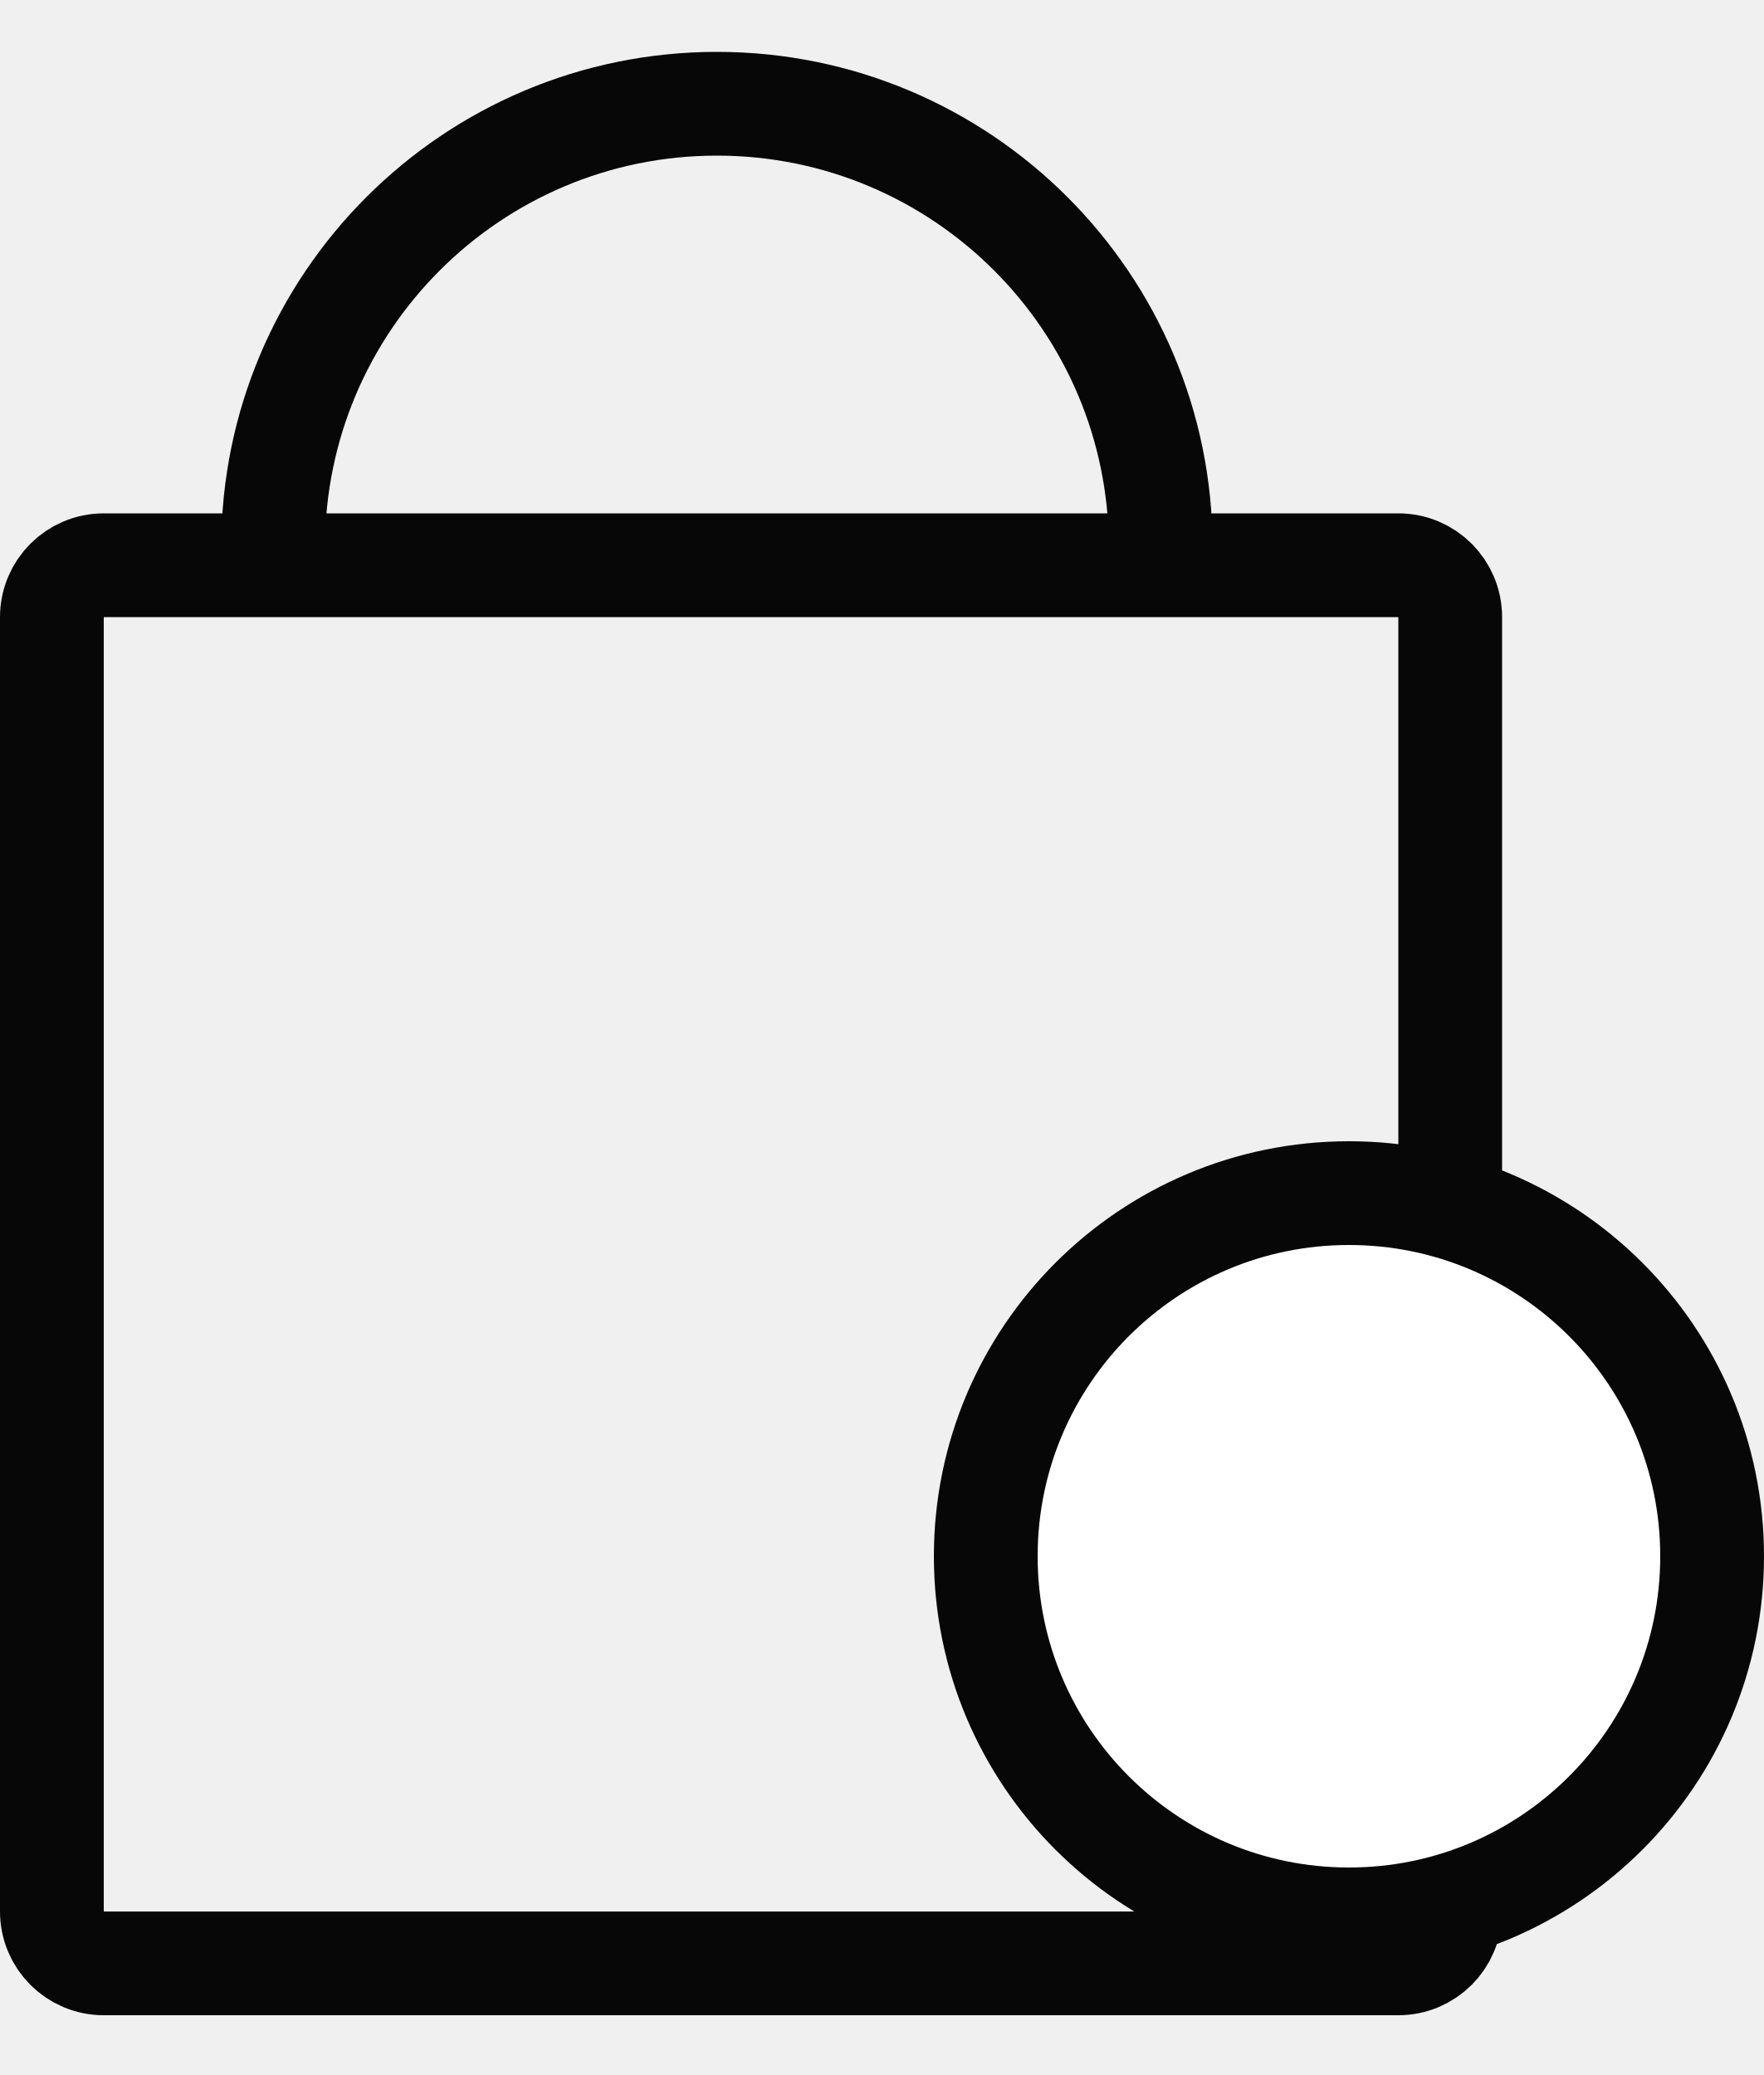
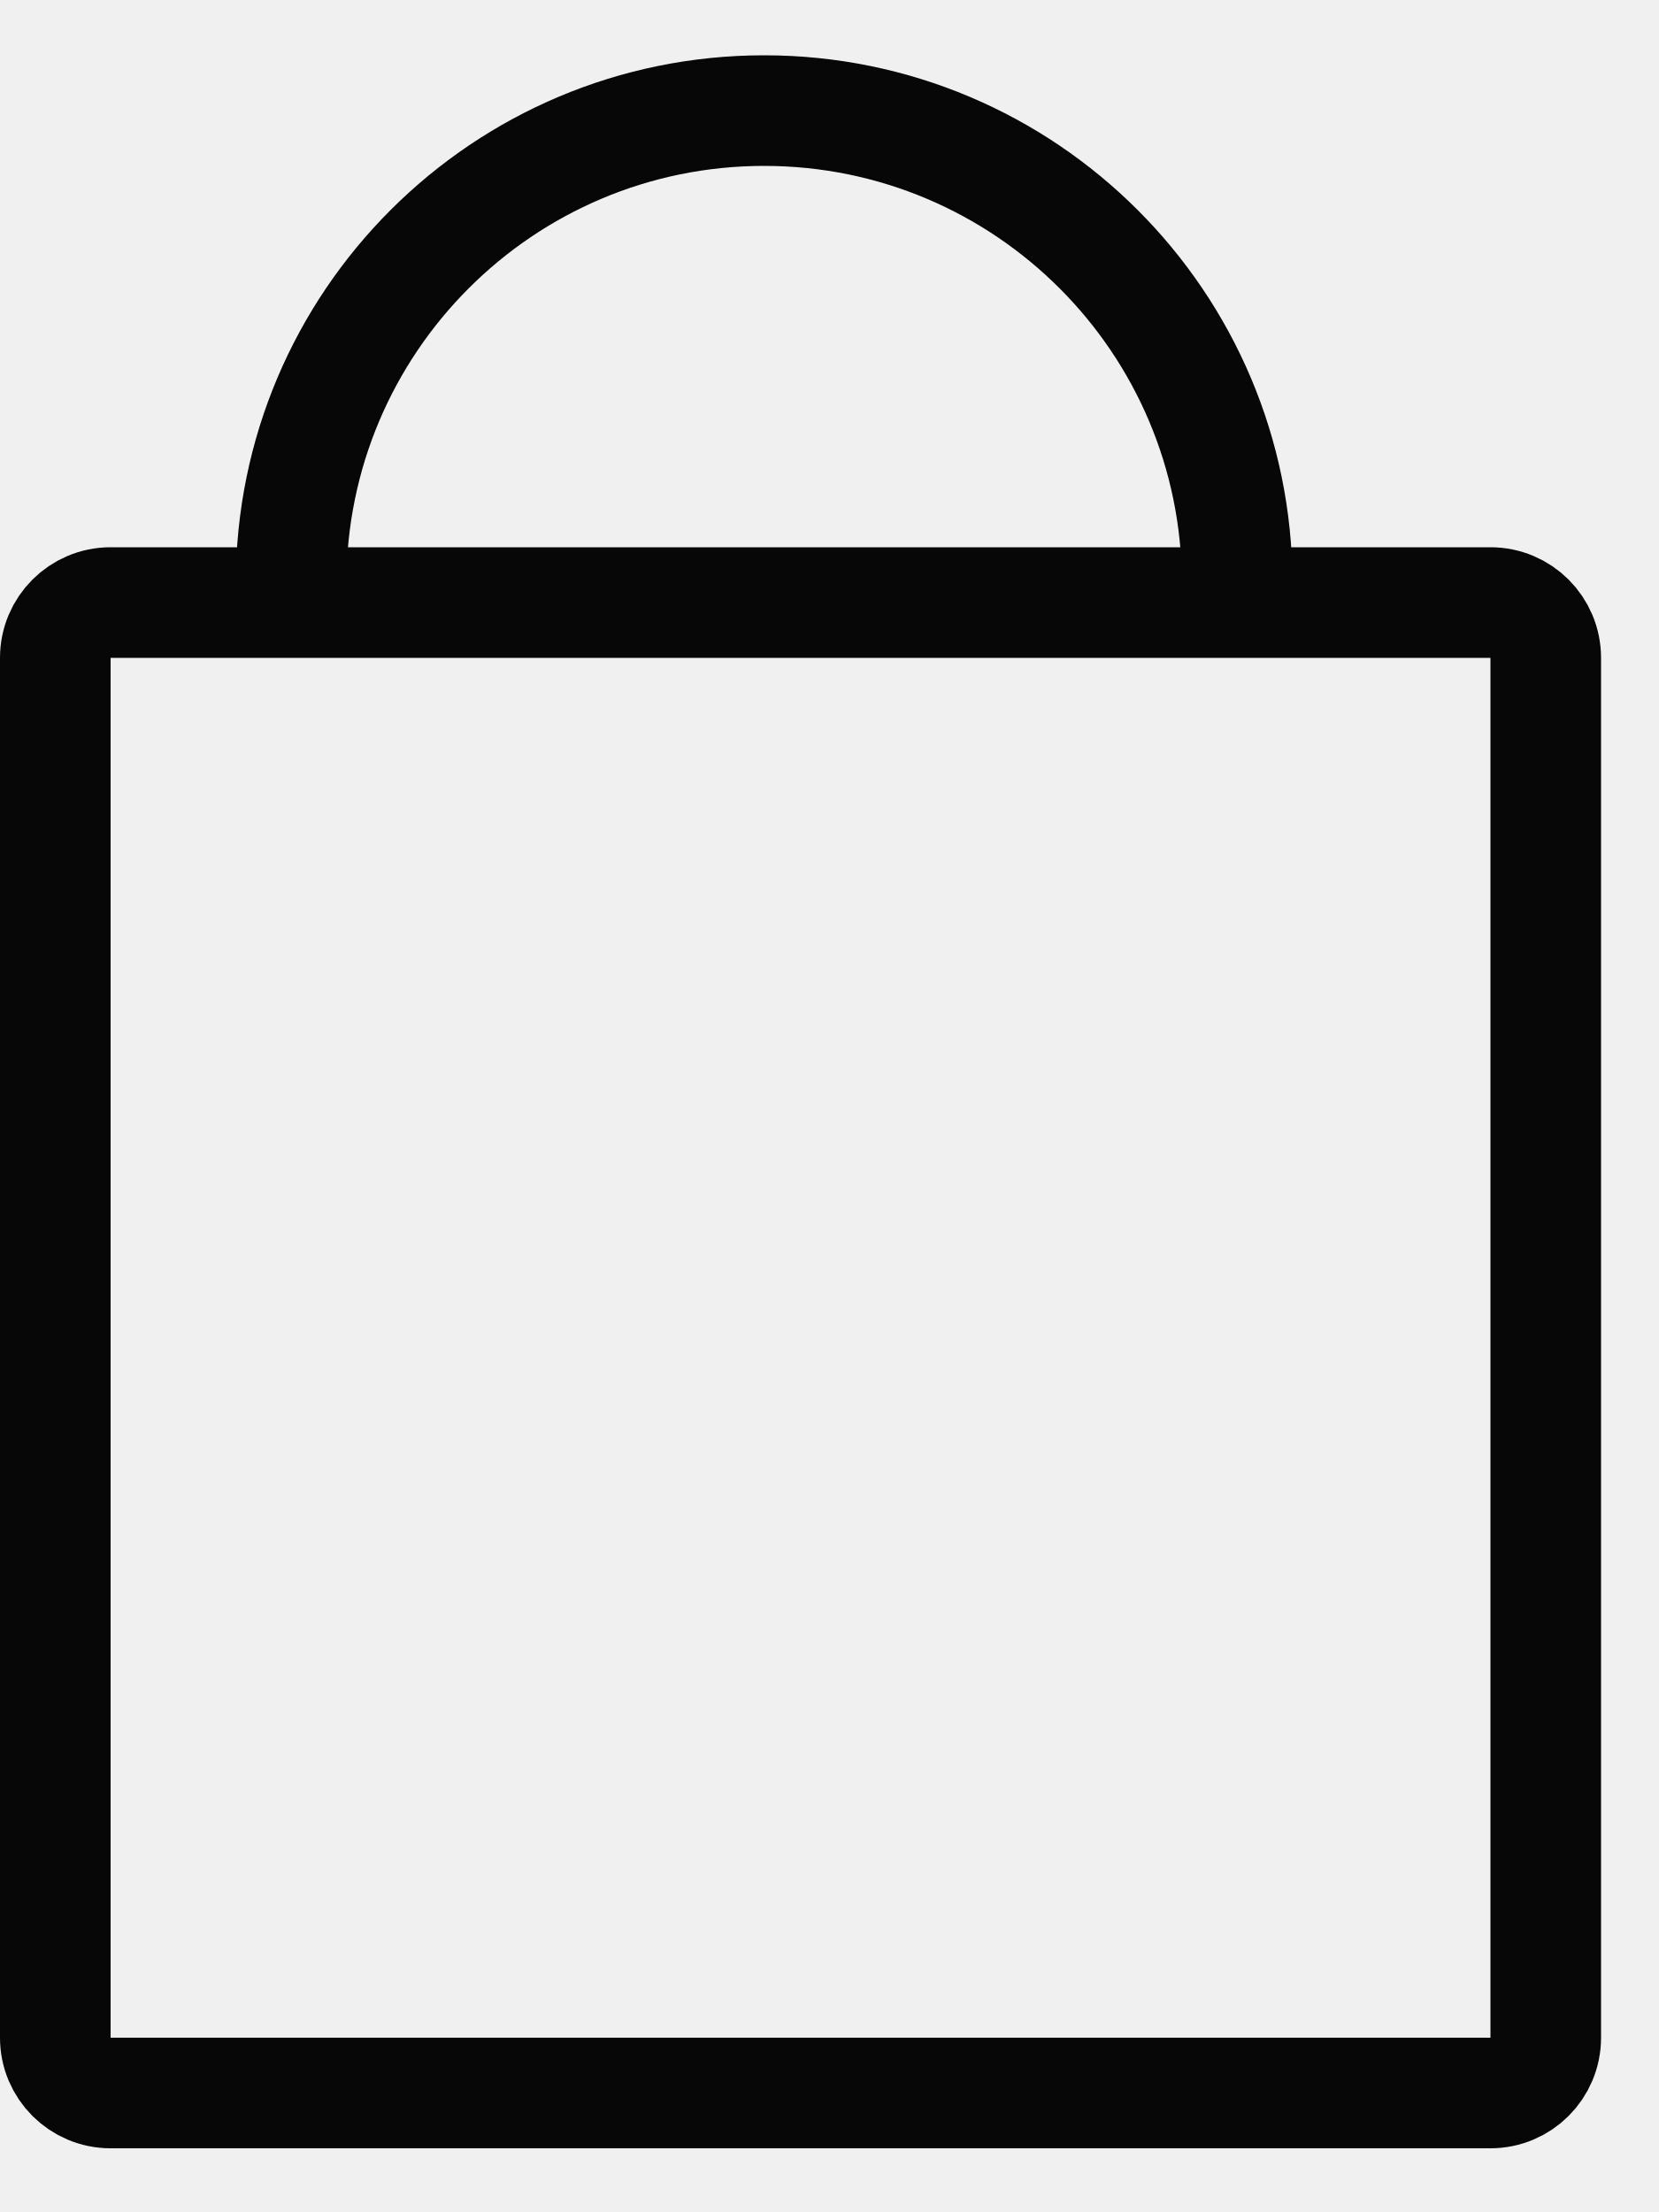
- <svg xmlns="http://www.w3.org/2000/svg" width="17" height="20" viewBox="0 0 17 20" fill="none">
+ <svg xmlns="http://www.w3.org/2000/svg" width="15" height="20" viewBox="0 0 15 20" fill="none">
  <path d="M11.186 5.277C11.186 2.915 9.271 1 6.909 1C4.547 1 2.632 2.915 2.632 5.277" stroke="#070707" />
  <rect x="0.5" y="5.448" width="13.476" height="13.476" rx="0.5" stroke="#070707" />
-   <circle cx="13" cy="15" r="3.5" fill="white" stroke="#070707" />
</svg>
